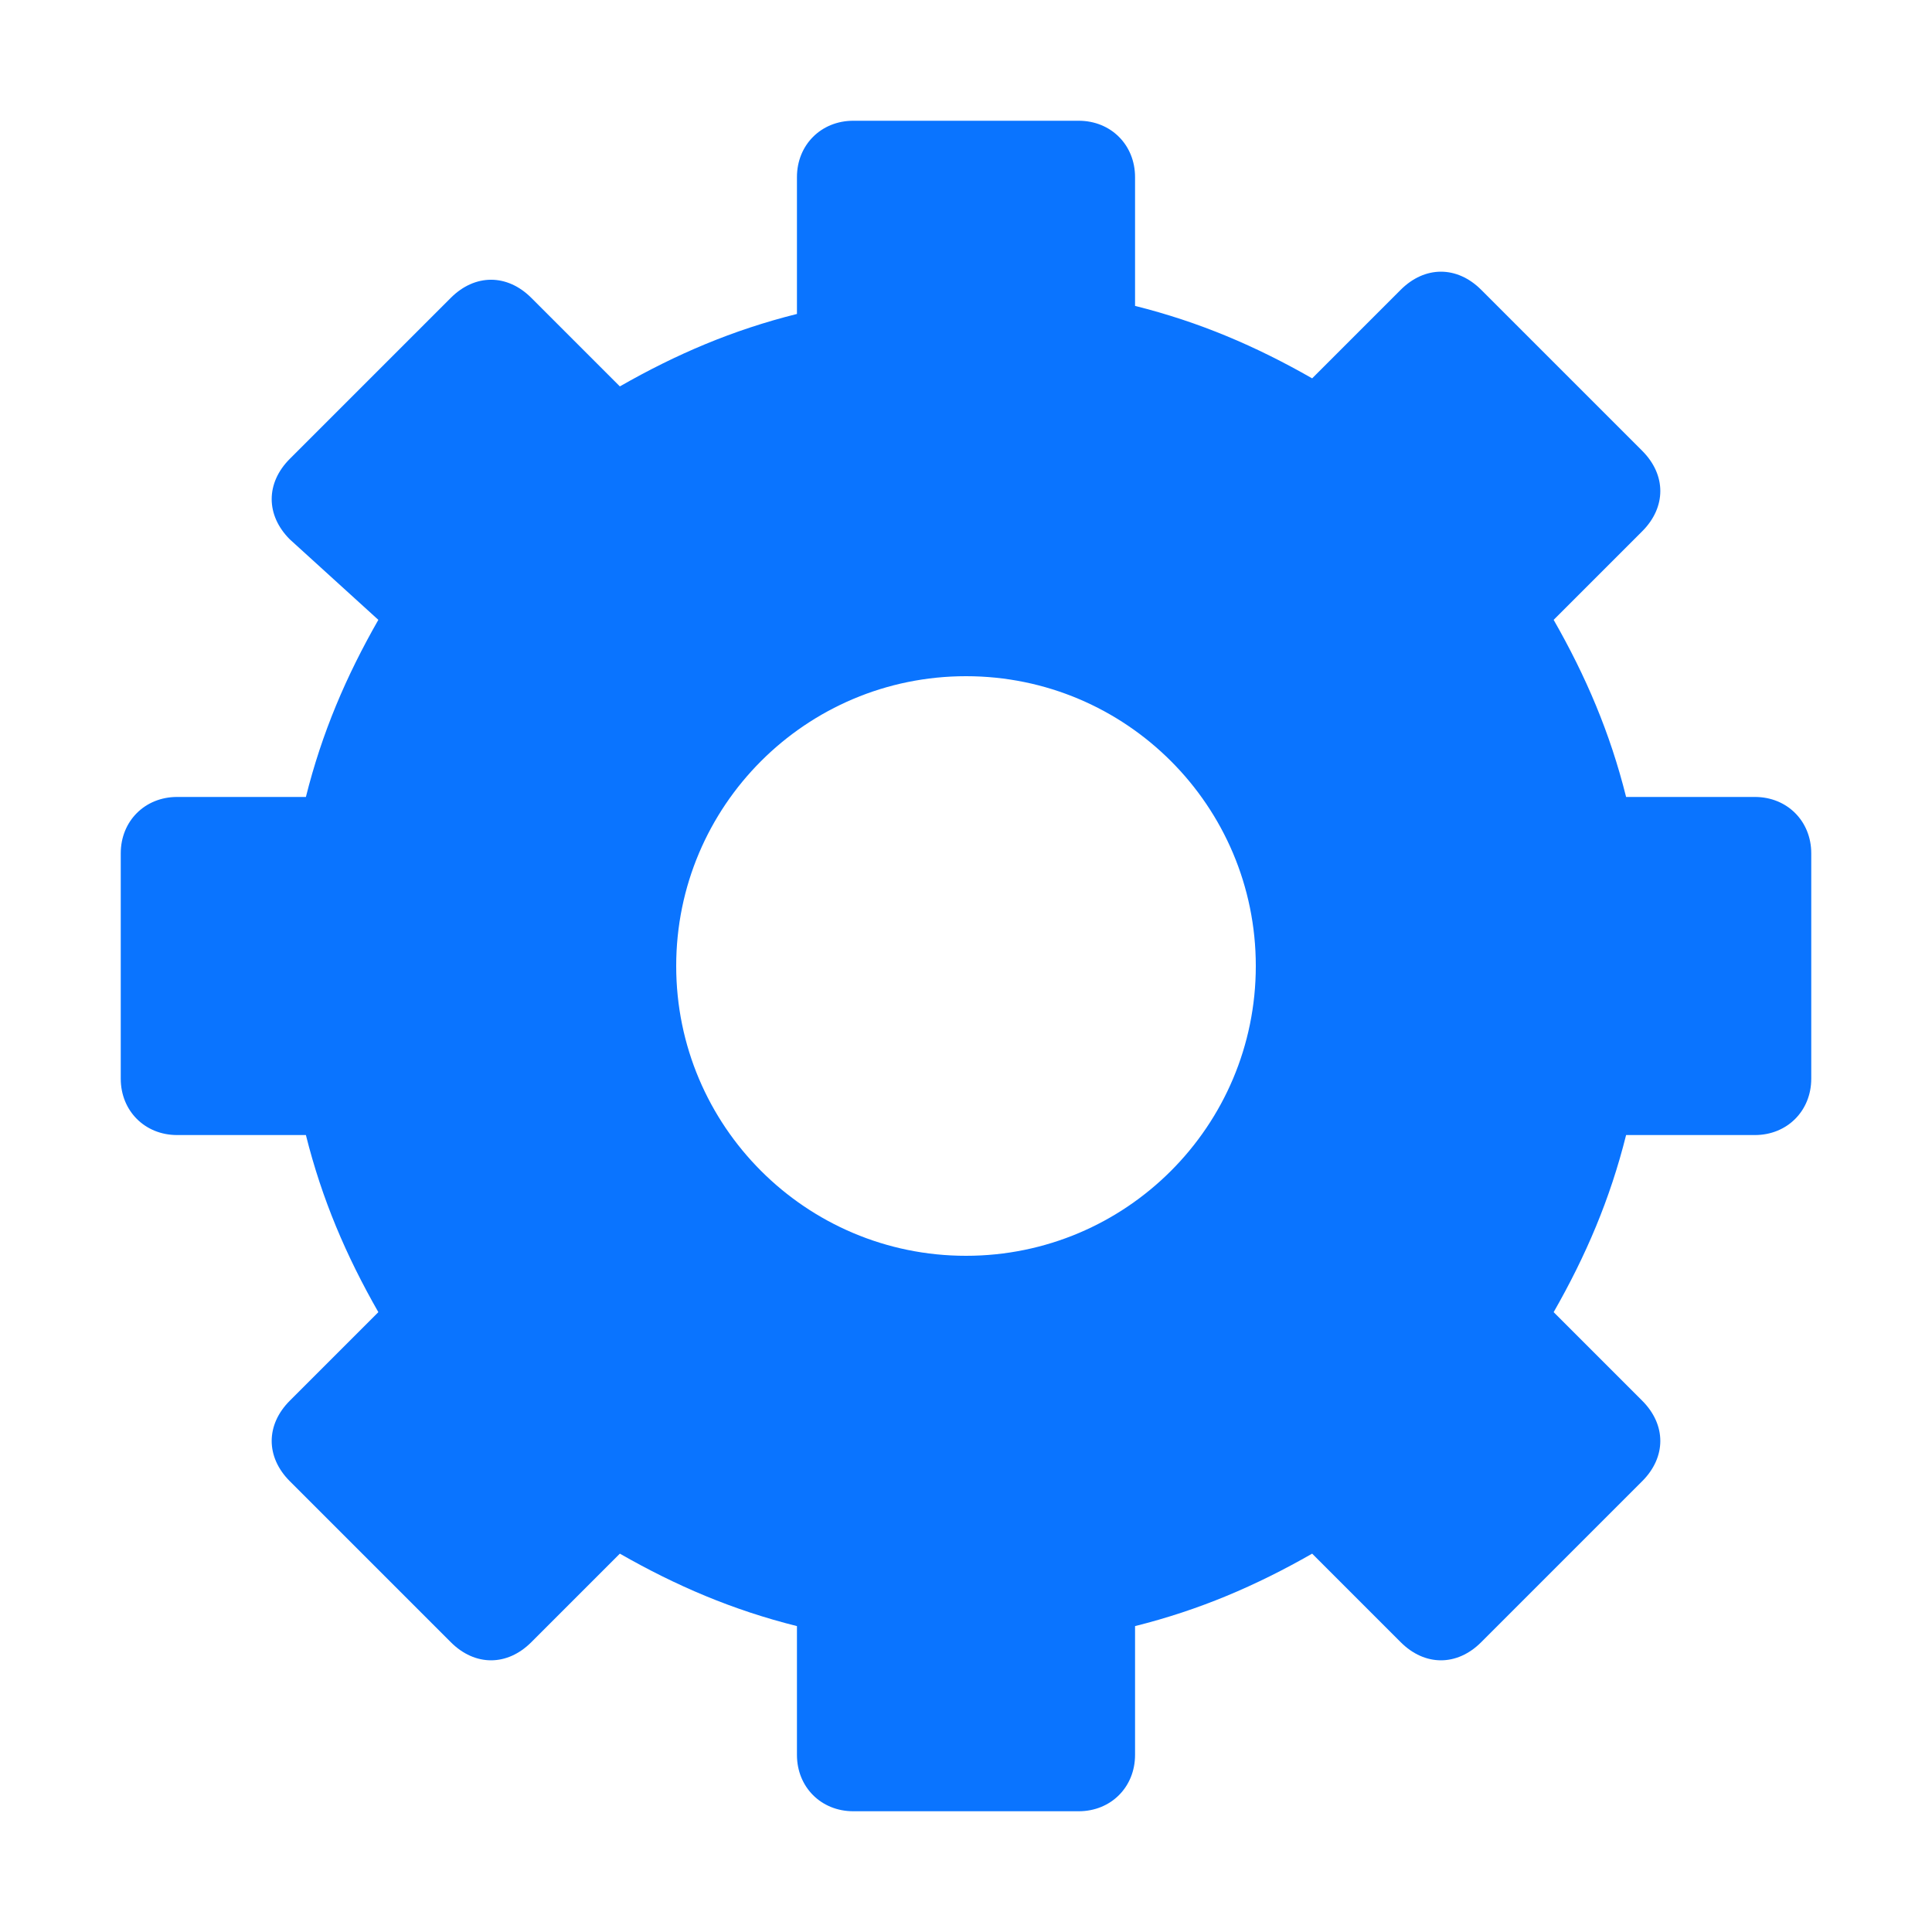
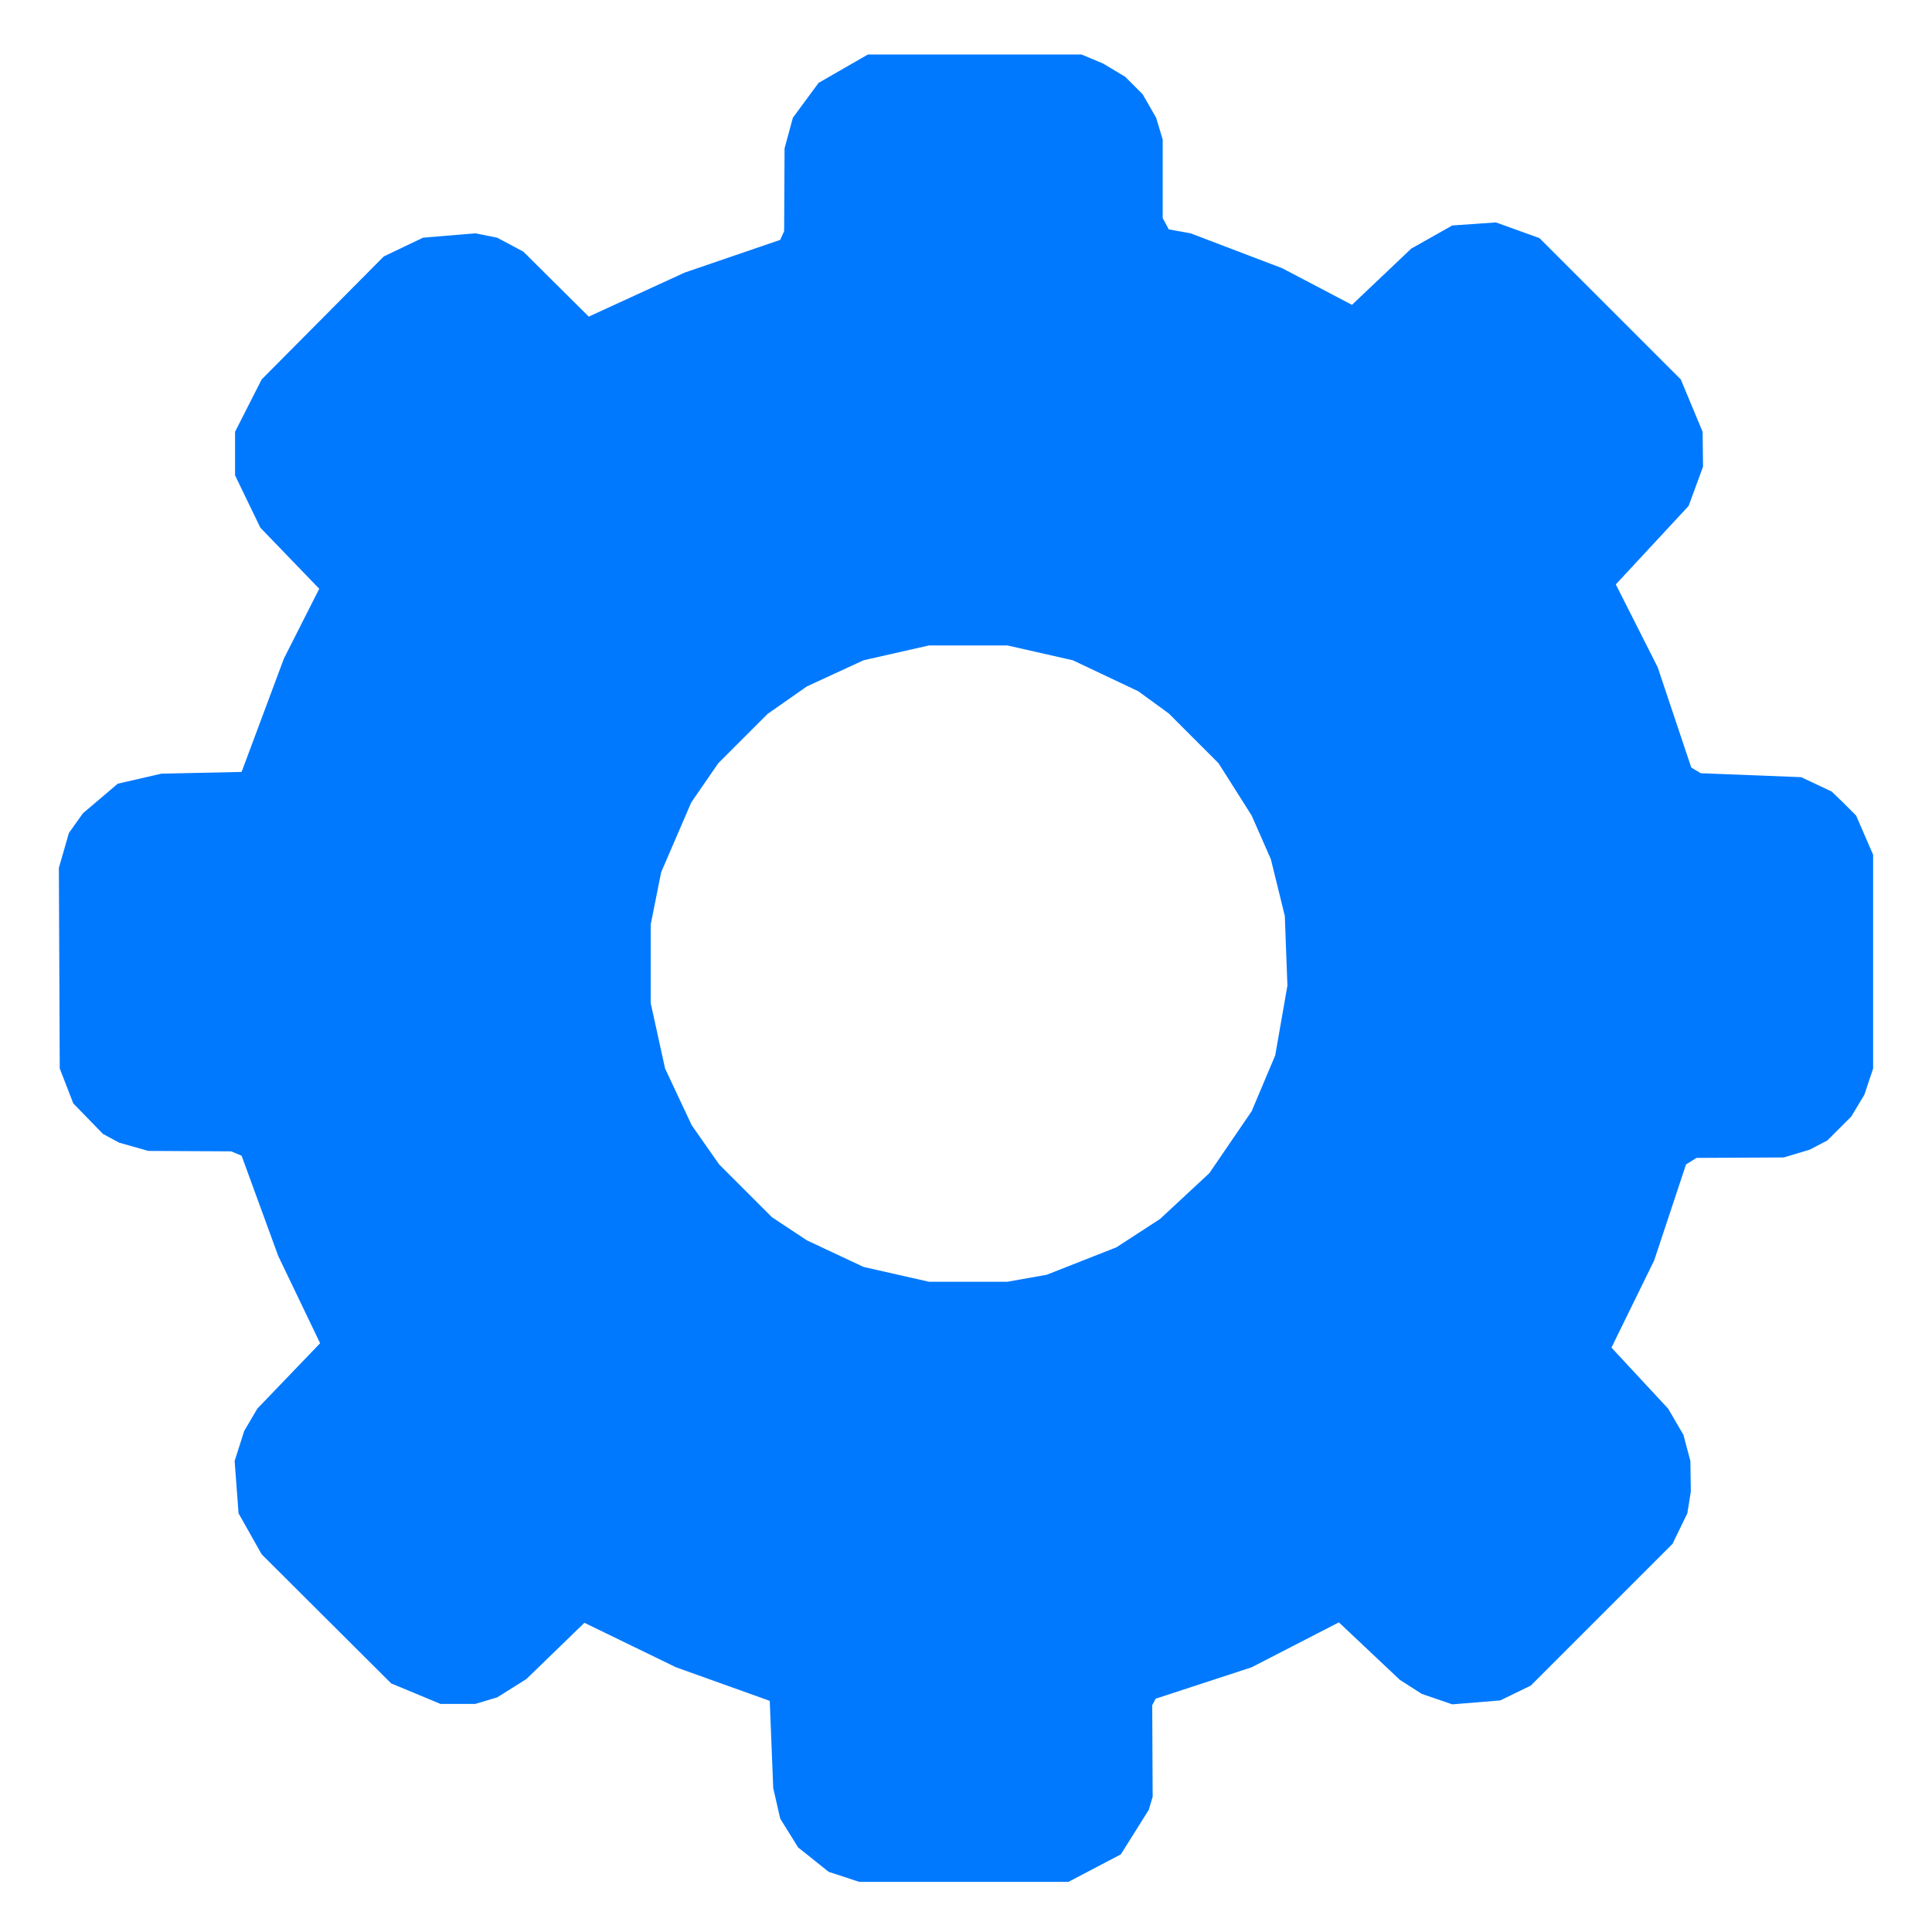
- <svg xmlns="http://www.w3.org/2000/svg" viewBox="0 0 24 24">
-   <path fill="#0a74ff" d="M10.6 1.5h2.8c.4 0 .7.3.7.7v1.6c.8.2 1.5.5 2.2.9l1.1-1.1c.3-.3.7-.3 1 0l2 2c.3.3.3.7 0 1l-1.1 1.1c.4.7.7 1.4.9 2.2h1.6c.4 0 .7.3.7.7v2.8c0 .4-.3.7-.7.7h-1.6c-.2.8-.5 1.5-.9 2.2l1.1 1.1c.3.3.3.7 0 1l-2 2c-.3.3-.7.3-1 0l-1.1-1.1c-.7.4-1.4.7-2.2.9v1.6c0 .4-.3.7-.7.7h-2.8c-.4 0-.7-.3-.7-.7v-1.6c-.8-.2-1.5-.5-2.2-.9l-1.1 1.1c-.3.3-.7.3-1 0l-2-2c-.3-.3-.3-.7 0-1l1.1-1.1c-.4-.7-.7-1.4-.9-2.2H2.2c-.4 0-.7-.3-.7-.7v-2.8c0-.4.3-.7.7-.7h1.6c.2-.8.5-1.5.9-2.2L3.6 6.7c-.3-.3-.3-.7 0-1l2-2c.3-.3.7-.3 1 0l1.1 1.1c.7-.4 1.4-.7 2.2-.9V2.2c0-.4.3-.7.7-.7ZM12 8.4a3.6 3.6 0 1 0 0 7.2 3.6 3.6 0 0 0 0-7.2Z" />
+ <svg xmlns="http://www.w3.org/2000/svg" viewBox="0 0 443 443">
+   <path fill="#0079fe" fill-rule="evenodd" d="M422.6 184.0L425.6 187.0L429.5 196.0L429.5 245.0L427.5 251.0L424.5 256.0L419.0 261.5L415.0 263.6L409.0 265.4L389.0 265.5L386.6 267.0L379.3 289.0L369.5 309.0L382.5 323.0L386.0 329.0L387.6 335.0L387.7 342.0L386.9 347.0L383.5 354.0L351.0 386.5L344.0 389.9L333.0 390.8L326.0 388.4L321.0 385.2L307.0 372.0L287.0 382.3L265.0 389.5L264.2 391.0L264.3 412.0L263.4 415.0L257.0 425.2L245.0 431.5L197.0 431.5L190.0 429.2L183.0 423.6L178.9 417.0L177.3 410.0L176.5 390.0L155.0 382.3L134.0 372.1L120.7 385.0L114.0 389.2L109.0 390.7L101.0 390.7L89.7 386.0L60.0 356.4L54.7 347.0L53.8 335.0L56.0 328.1L59.0 323.0L73.4 308.0L63.8 288.0L55.4 265.0L53.0 264.0L34.0 263.9L27.3 262.0L23.6 260.0L16.8 253.0L13.7 245.0L13.5 199.0L15.8 191.0L19.0 186.5L27.0 179.7L37.0 177.4L55.4 177.0L65.1 151.0L73.2 135.0L59.7 121.0L53.9 109.0L53.9 99.0L60.0 87.0L88.0 58.8L97.0 54.5L109.0 53.5L114.0 54.5L120.0 57.7L135.0 72.6L157.0 62.5L178.9 55.0L179.8 53.0L179.9 34.0L181.8 27.0L187.7 19.0L199.0 12.5L248.0 12.5L253.0 14.6L258.0 17.6L262.0 21.6L265.1 27.0L266.6 32.0L266.6 50.0L268.0 52.6L273.0 53.5L294.0 61.5L310.0 69.9L323.6 57.0L333.0 51.7L343.0 51.0L353.0 54.6L385.4 87.0L390.4 99.0L390.5 107.0L387.2 116.0L370.5 134.0L380.1 153.0L387.8 176.0L390.0 177.3L413.0 178.2L420.0 181.5ZM246.0 151.4L231.0 148.0L213.0 148.0L198.0 151.4L185.0 157.4L176.0 163.7L164.7 175.0L158.5 184.0L151.6 200.0L149.2 212.0L149.2 230.0L152.5 245.0L158.6 258.0L164.9 267.0L177.0 279.1L185.0 284.4L198.0 290.5L213.0 293.9L231.0 293.9L240.0 292.3L256.0 286.0L266.0 279.5L277.3 269.0L287.0 254.8L292.4 242.0L295.2 226.0L294.6 210.0L291.4 197.0L287.0 187.0L279.4 175.0L268.0 163.6L261.0 158.5Z" />
</svg>
